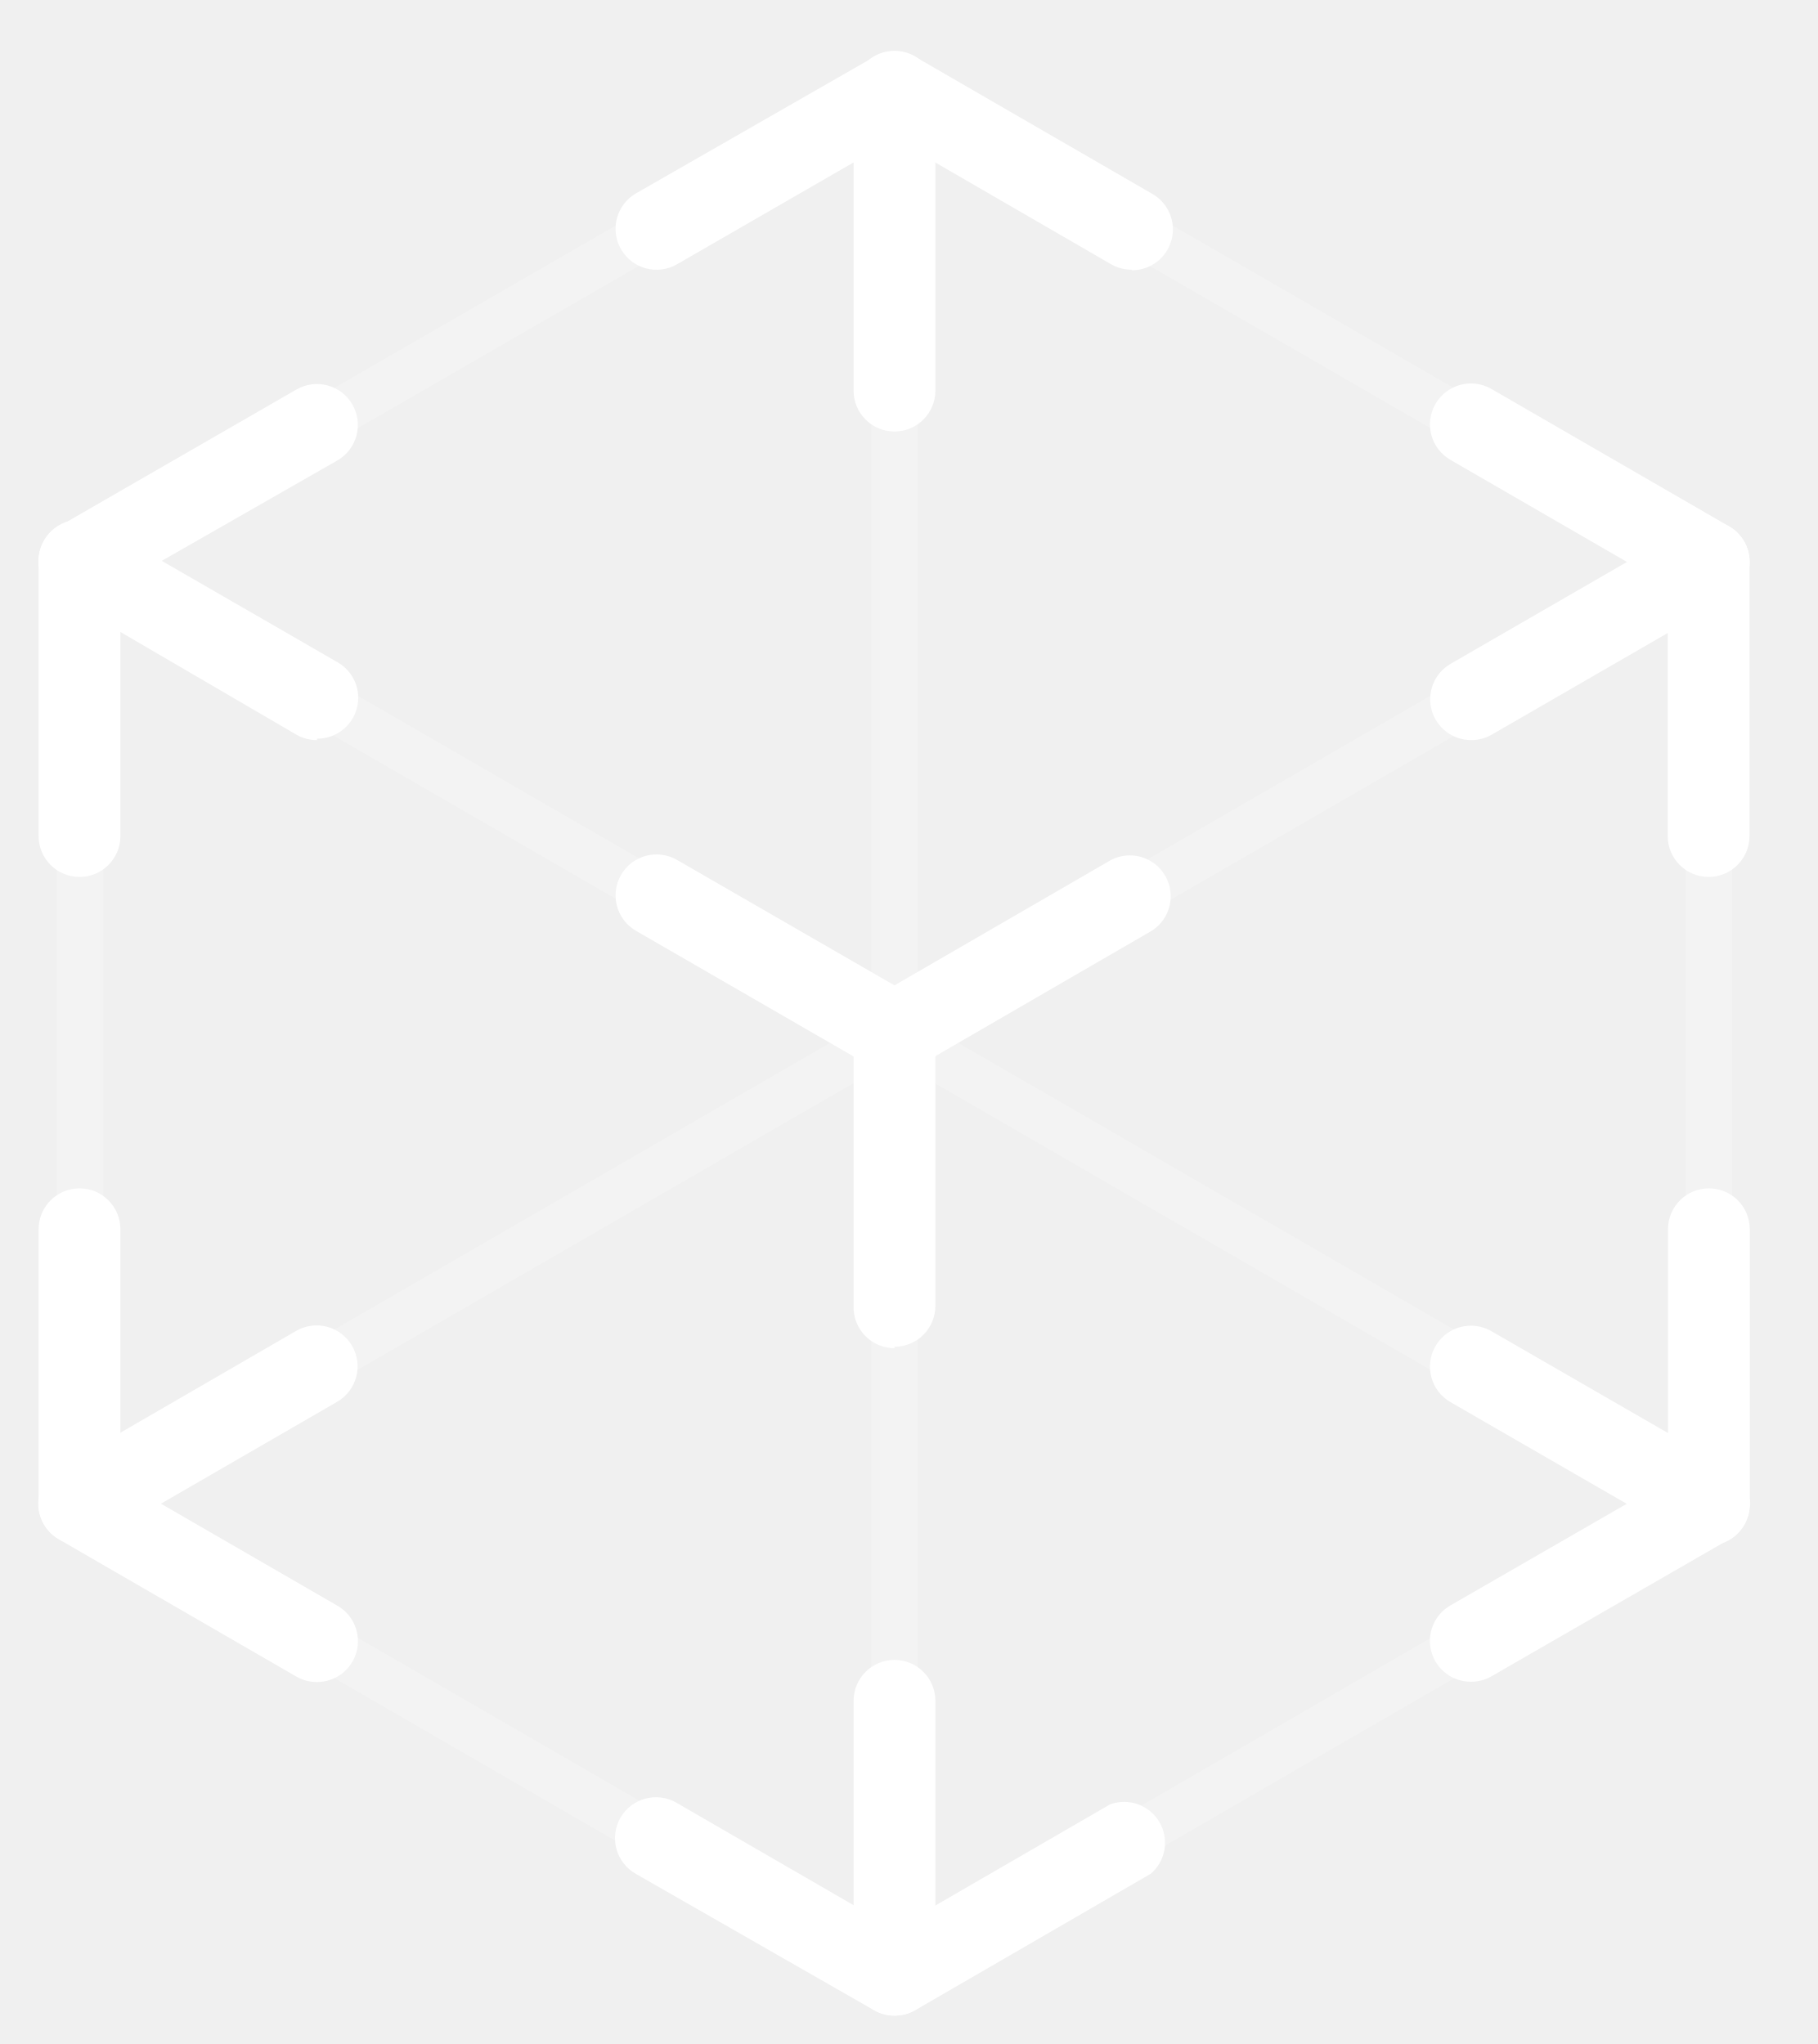
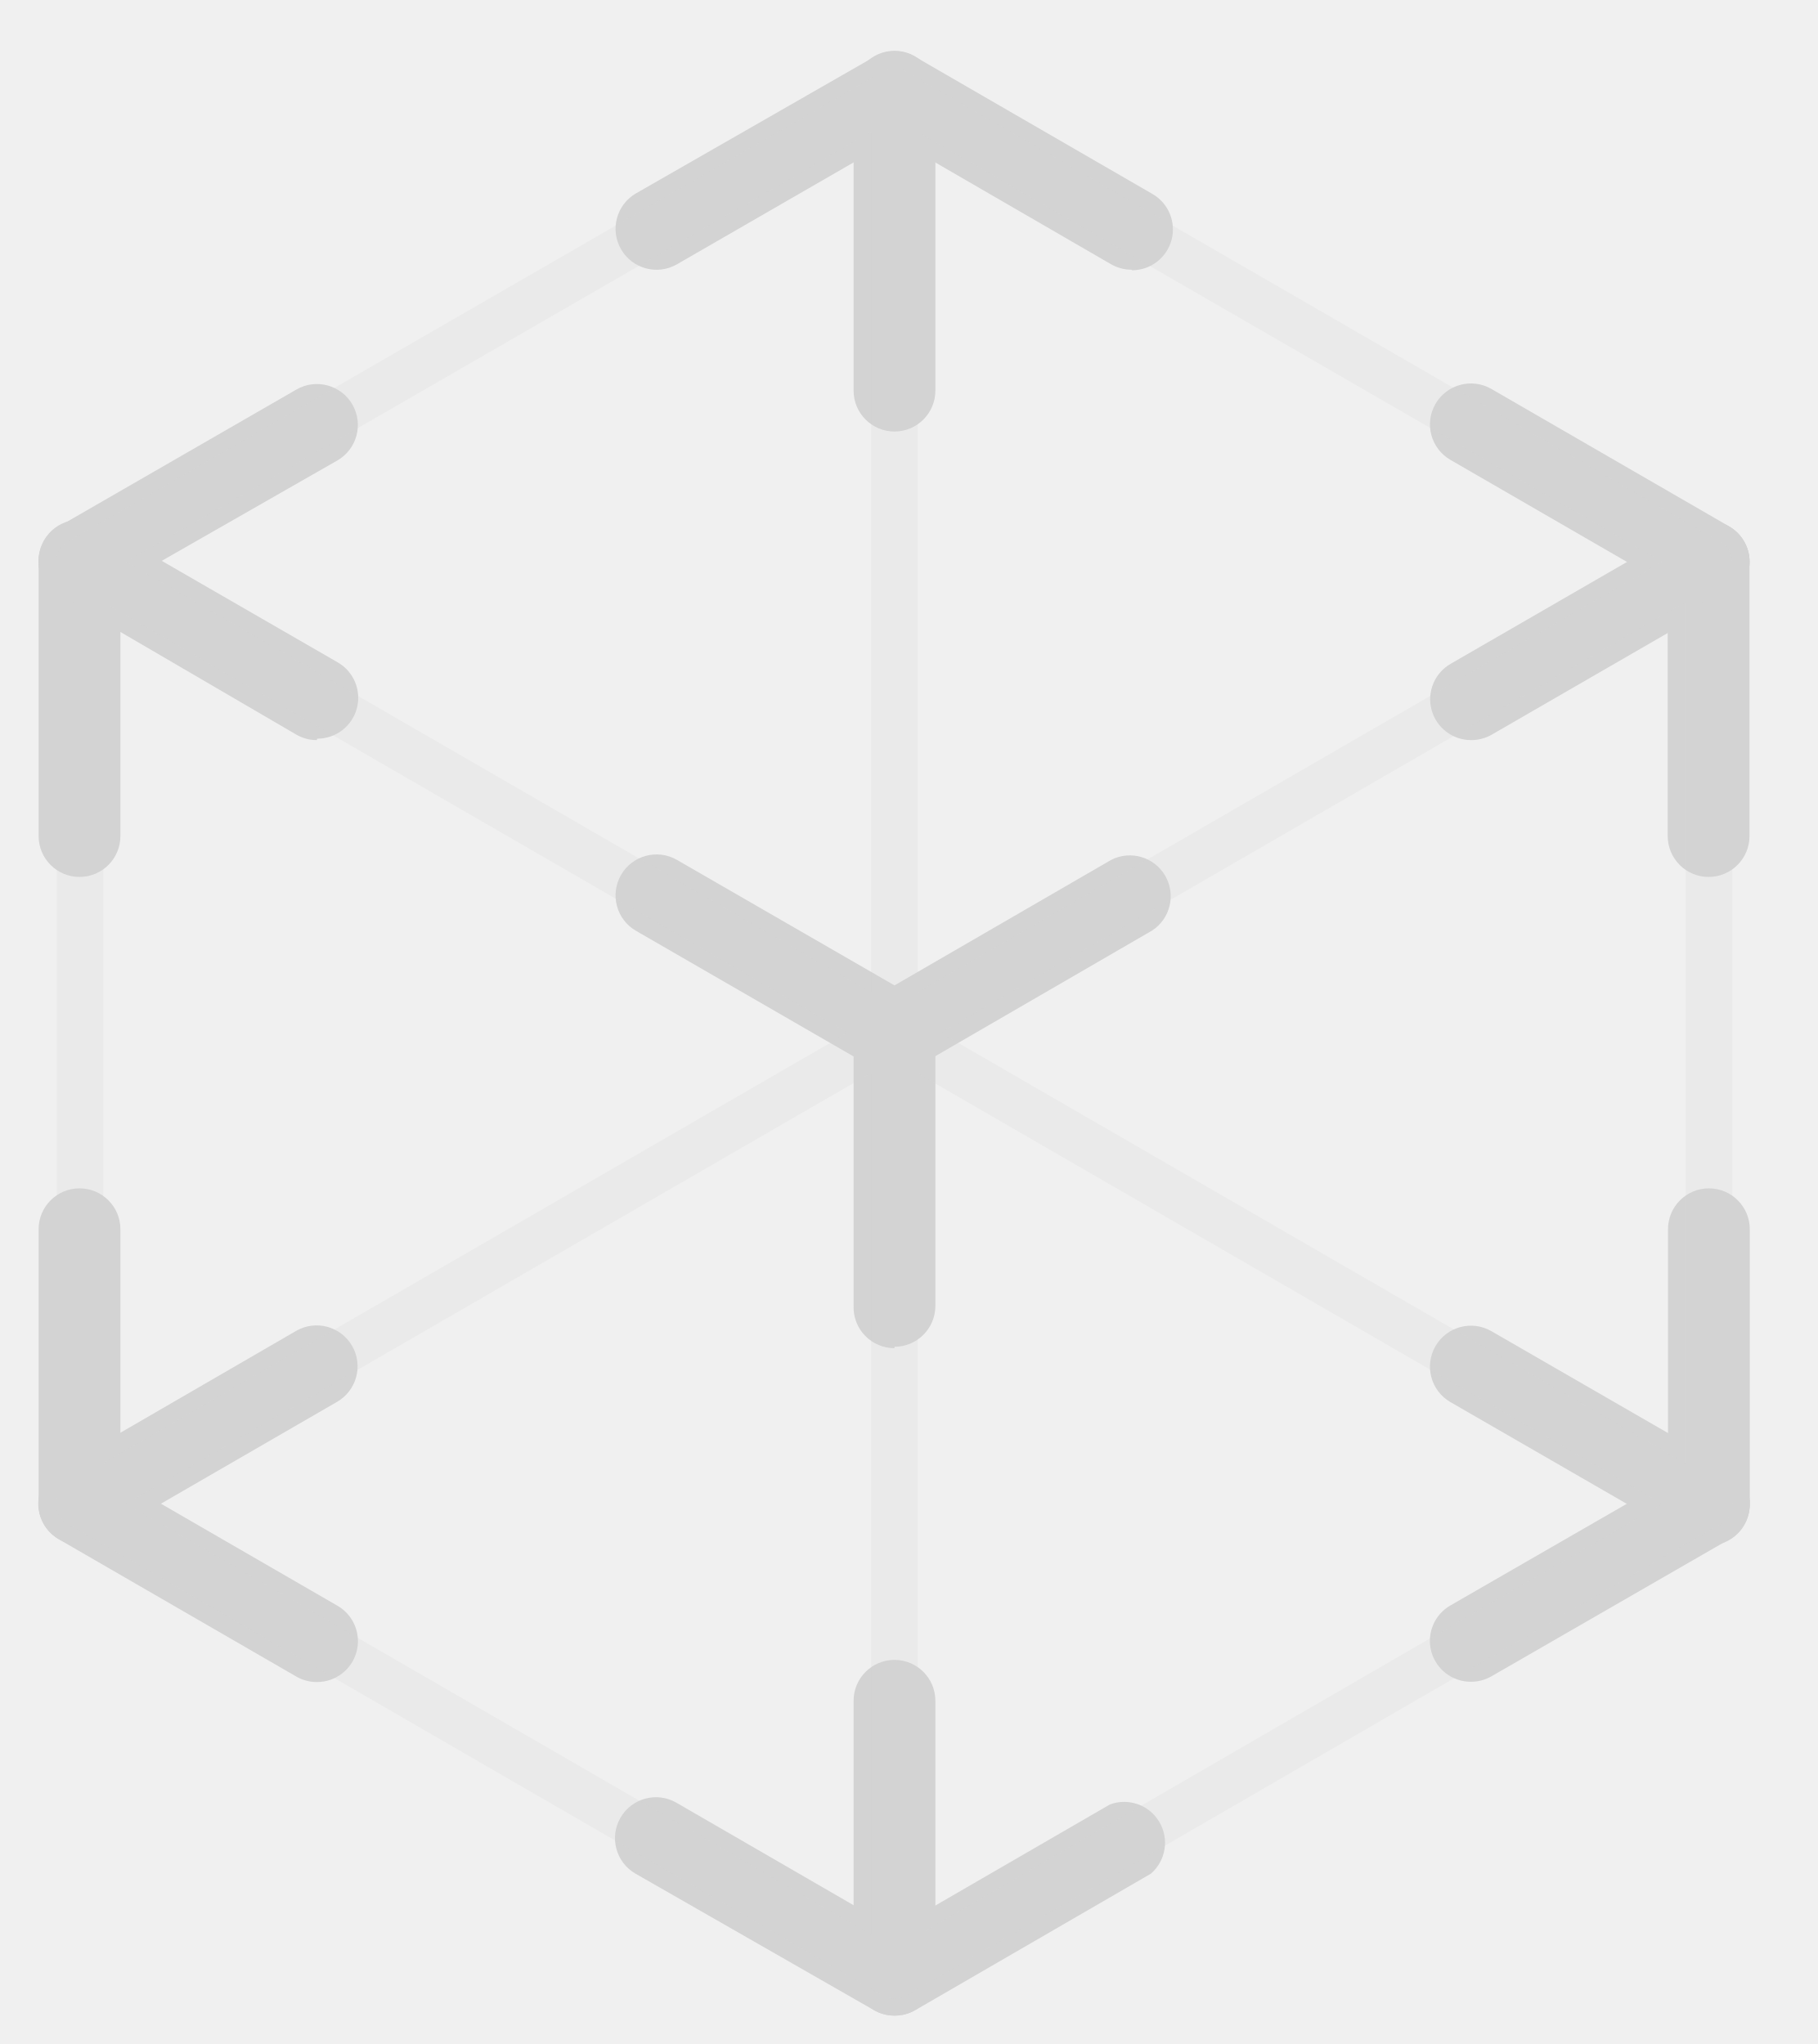
<svg xmlns="http://www.w3.org/2000/svg" viewBox="86 16 64 72">
-   <g fill="#fff">
+   <g fill="#D3D3D3">
    <path d="M125.85,25.5a1.44,1.44,0,0,1-.72-.19l-7.63-4.42-7.66,4.42a1.44,1.44,0,1,1-1.44-2.5L116.79,18a1.43,1.43,0,0,1,1.44,0l8.35,4.83a1.44,1.44,0,0,1-.72,2.69" />
    <path d="M117.5,63.49A1.44,1.44,0,0,1,116.06,62V52.38a1.44,1.44,0,1,1,2.88,0V62a1.44,1.44,0,0,1-1.44,1.44" />
    <path d="M88.8,46.89a1.44,1.44,0,0,1-1.44-1.44V35.79a1.44,1.44,0,1,1,2.88,0v9.66a1.44,1.44,0,0,1-1.44,1.44" />
    <path d="M146.17,46.89a1.44,1.44,0,0,1-1.44-1.44V35.79a1.44,1.44,0,1,1,2.88,0v9.66a1.44,1.44,0,0,1-1.44,1.44" />
    <path d="M146.18,70.41A1.44,1.44,0,0,1,144.74,69V59.3a1.44,1.44,0,0,1,1.44-1.44h0a1.44,1.44,0,0,1,1.44,1.44V69a1.44,1.44,0,0,1-1.44,1.44Z" />
    <path d="M88.8,70.41A1.44,1.44,0,0,1,87.36,69V59.3a1.44,1.44,0,1,1,2.88,0V69a1.44,1.44,0,0,1-1.44,1.44" />
    <path d="M117.5,31.2a1.44,1.44,0,0,1-1.44-1.44V19.23a1.44,1.44,0,1,1,2.88,0V29.76a1.44,1.44,0,0,1-1.44,1.44" />
    <path d="M117.5,87a1.44,1.44,0,0,1-1.44-1.44V75.91a1.44,1.44,0,1,1,2.88,0v9.66A1.44,1.44,0,0,1,117.5,87" />
    <path d="M117.5,87a1.45,1.45,0,0,1-.72-.19L108.38,82a1.44,1.44,0,0,1,1.44-2.5l7.69,4.45,7.58-4.39A1.44,1.44,0,0,1,126.53,82l-8.3,4.81a1.43,1.43,0,0,1-.72.19" />
    <path d="M117.5,53.82a1.45,1.45,0,0,1-.72-.19l-8.38-4.84a1.44,1.44,0,0,1,1.44-2.5l7.66,4.42,7.63-4.42a1.44,1.44,0,0,1,1.44,2.49l-8.35,4.84a1.43,1.43,0,0,1-.72.19" />
    <path d="M137.81,42.07a1.44,1.44,0,0,1-.72-2.69l8.36-4.83a1.44,1.44,0,0,1,1.44,2.5l-8.36,4.83a1.44,1.44,0,0,1-.72.19" />
    <path d="M146.17,37.23a1.43,1.43,0,0,1-.72-.19l-8.37-4.84a1.44,1.44,0,0,1,1.44-2.5l8.37,4.84a1.44,1.44,0,0,1-.72,2.69" />
    <path d="M97.16,42.07a1.44,1.44,0,0,1-.72-.19L88.08,37a1.44,1.44,0,0,1,1.44-2.5l8.37,4.83a1.44,1.44,0,0,1-.72,2.69" />
    <path d="M88.8,37.23a1.44,1.44,0,0,1-.72-2.69l8.36-4.82a1.44,1.44,0,0,1,1.44,2.5L89.52,37a1.45,1.45,0,0,1-.72.19" />
    <path d="M137.8,75.24a1.44,1.44,0,0,1-.72-2.69l8.38-4.83a1.44,1.44,0,1,1,1.44,2.5l-8.38,4.83a1.44,1.44,0,0,1-.72.19" />
    <path d="M146.17,70.41a1.43,1.43,0,0,1-.72-.19l-8.37-4.83a1.44,1.44,0,0,1,1.44-2.5l8.37,4.83a1.44,1.44,0,0,1-.72,2.69" />
    <path d="M97.16,75.25a1.44,1.44,0,0,1-.72-.19l-8.37-4.84a1.44,1.44,0,0,1,1.44-2.5l8.37,4.84a1.44,1.44,0,0,1-.72,2.69" />
    <path d="M88.8,70.41a1.44,1.44,0,0,1-.72-2.69l8.35-4.84a1.44,1.44,0,0,1,1.44,2.5l-8.35,4.83a1.44,1.44,0,0,1-.72.19" />
    <g opacity="0.2">
      <path d="M88.8,36.61a.82.82,0,0,1-.41-1.53l28.71-16.57a.82.82,0,0,1,.82,1.42L89.21,36.5a.82.82,0,0,1-.41.11" />
      <path d="M88.8,69.79a.82.82,0,0,1-.41-1.53l57.37-33.18a.82.82,0,0,1,.82,1.42L89.21,69.68a.82.82,0,0,1-.41.11" />
      <path d="M146.17,36.61a.82.82,0,0,1-.41-.11L117.09,19.94a.82.82,0,0,1,.82-1.42l28.67,16.57a.82.82,0,0,1-.41,1.53" />
      <path d="M146.17,69.79a.81.81,0,0,1-.41-.11L88.39,36.5a.82.82,0,0,1,.82-1.42l57.38,33.18a.82.82,0,0,1-.41,1.53" />
      <path d="M117.5,86.4a.82.82,0,0,1-.41-.11L88.39,69.68a.82.82,0,0,1,.82-1.42l28.71,16.61a.82.82,0,0,1-.41,1.53" />
      <path d="M117.51,86.4a.82.82,0,0,1-.41-1.53l28.67-16.61a.82.82,0,0,1,.82,1.42L117.92,86.29a.82.82,0,0,1-.41.11" />
      <path d="M88.8,69.79A.82.82,0,0,1,88,69V35.79a.82.82,0,1,1,1.64,0V69a.82.82,0,0,1-.82.82" />
      <path d="M146.18,69.79a.82.82,0,0,1-.82-.82V35.79a.82.82,0,1,1,1.64,0V69a.82.82,0,0,1-.82.82" />
      <path d="M117.5,86.3a.82.82,0,0,1-.82-.82V19.23a.82.82,0,0,1,1.64,0V85.48a.82.82,0,0,1-.82.82" />
    </g>
  </g>
</svg>
